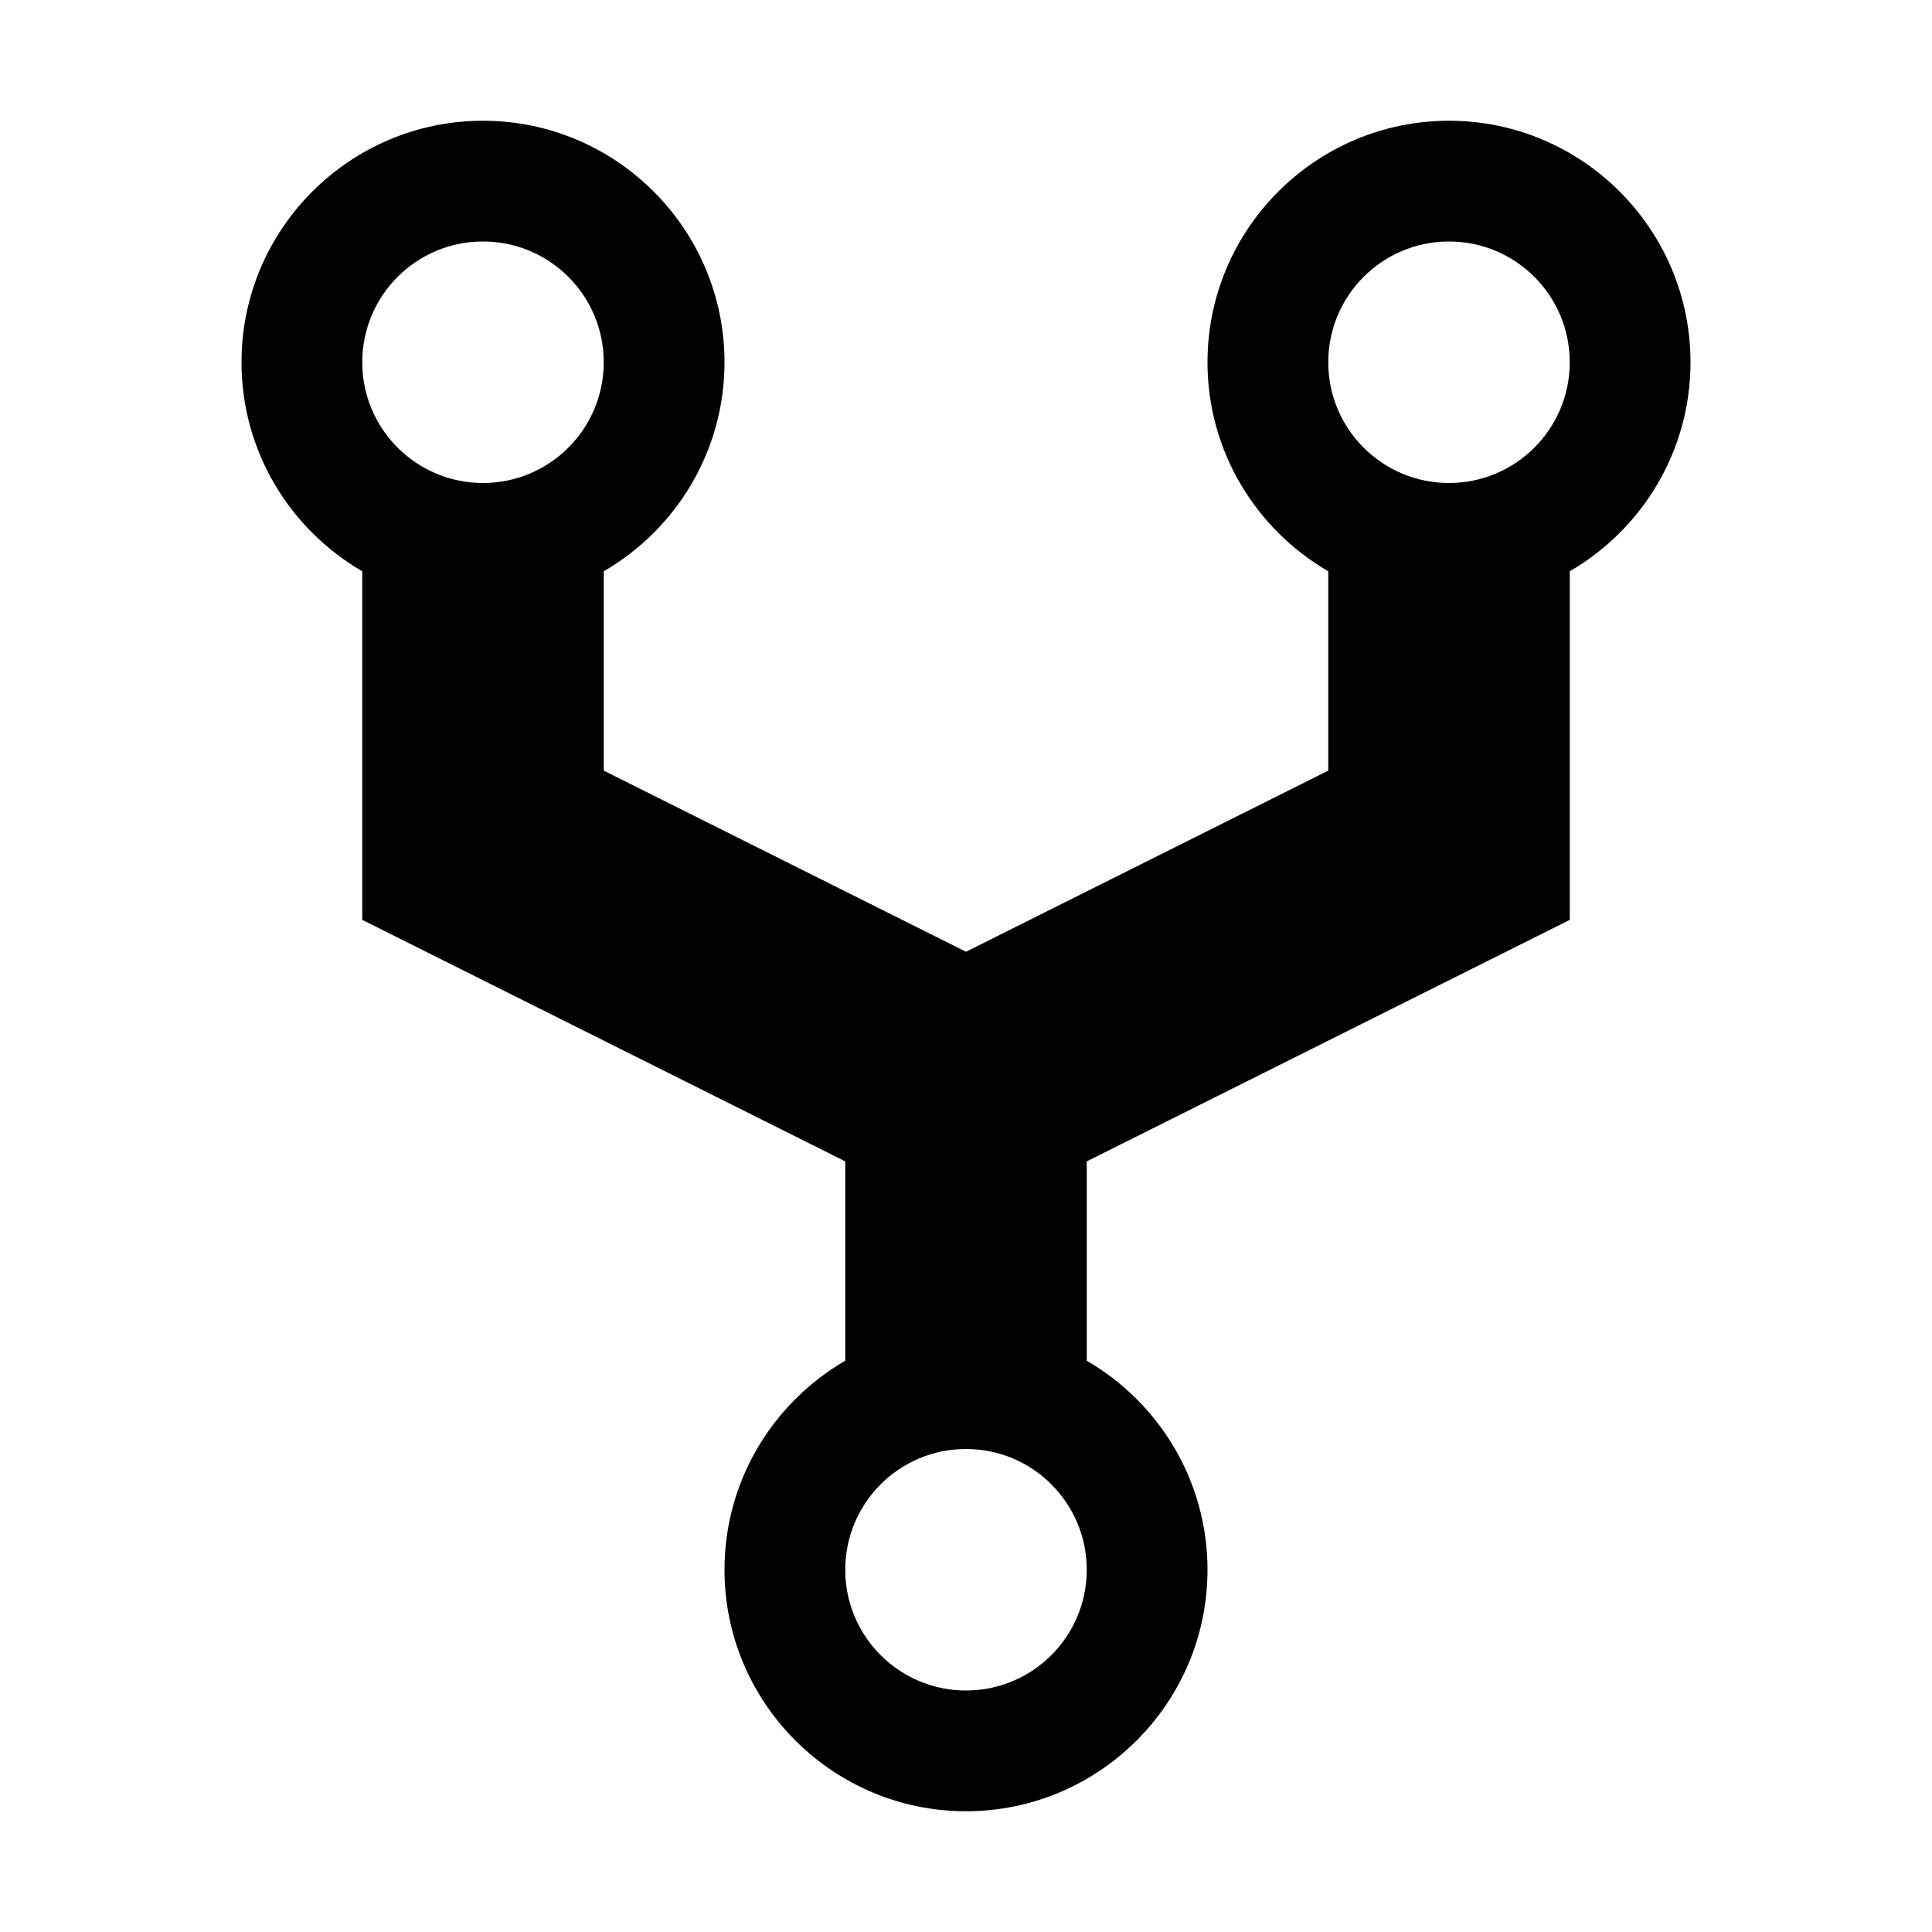
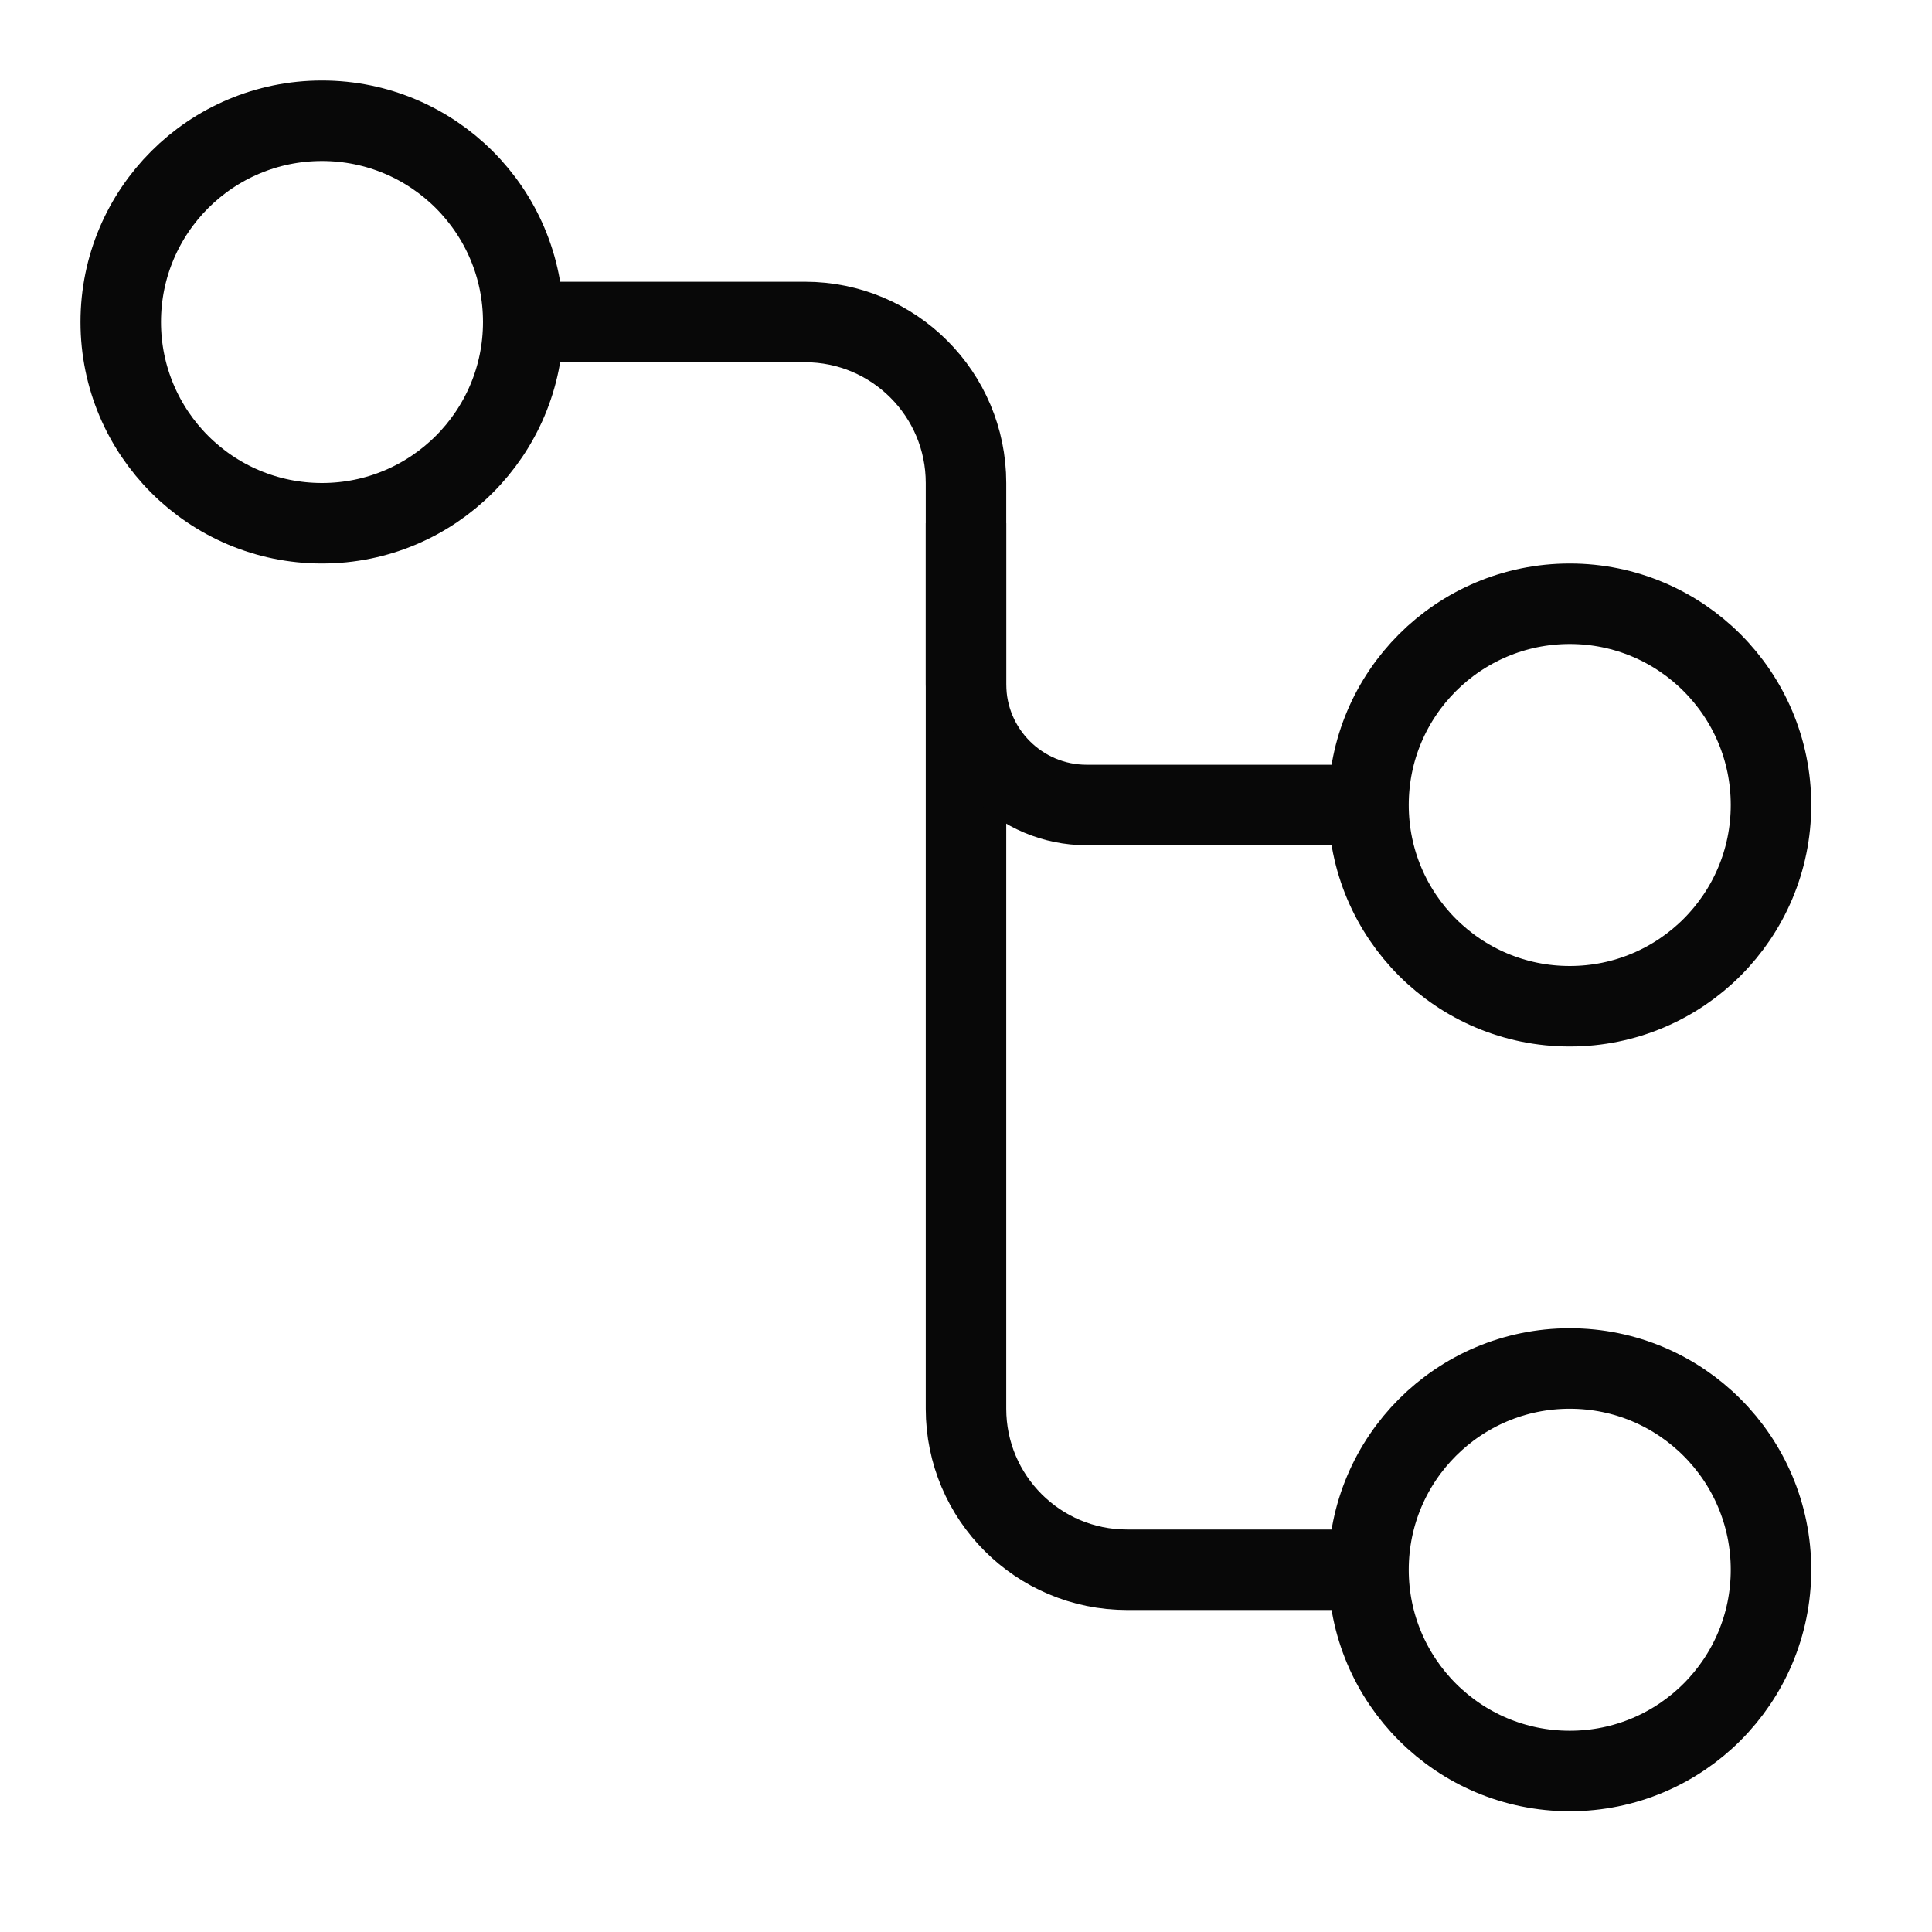
- <svg xmlns="http://www.w3.org/2000/svg" version="1.1" id="Layer_1" x="0px" y="0px" width="512px" height="512px" viewBox="0 0 512 512" enable-background="new 0 0 512 512" xml:space="preserve">
-   <path d="M448,96c0-35.29-28.71-64-64-64s-64,28.71-64,64c0,23.637,12.89,44.307,32,55.391v52.832l-96,48l-96-48v-52.832  c19.11-11.084,32-31.754,32-55.391c0-35.29-28.71-64-64-64S64,60.71,64,96c0,23.637,12.89,44.307,32,55.391v92.387l128,64v52.832  c-19.11,11.084-32,31.754-32,55.391c0,35.29,28.71,64,64,64s64-28.71,64-64c0-23.637-12.89-44.307-32-55.391v-52.832l128-64v-92.387  C435.11,140.307,448,119.637,448,96z M128,64c17.673,0,32,14.327,32,32s-14.327,32-32,32s-32-14.327-32-32S110.327,64,128,64z   M256,448c-17.673,0-32-14.327-32-32s14.327-32,32-32s32,14.327,32,32S273.673,448,256,448z M384,128c-17.673,0-32-14.327-32-32  s14.327-32,32-32s32,14.327,32,32S401.673,128,384,128z" />
+ <svg xmlns="http://www.w3.org/2000/svg" version="1.1" x="0px" y="0px" viewBox="0 0 48 48" enable-background="new 0 0 48 48" xml:space="preserve">
+   <g id="Layer_1">
+ </g>
+   <g id="processor">
+ </g>
+   <g id="cpu">
+ </g>
+   <g id="printer">
+ </g>
+   <g id="box">
+ </g>
+   <g id="touch-pad">
+ </g>
+   <g id="keyboard">
+ </g>
+   <g id="cam-6">
+ </g>
+   <g id="headphone">
+ </g>
+   <g id="floppy">
+ </g>
+   <g id="flat-wifi">
+ </g>
+   <g id="two-line-wifi">
+ </g>
+   <g id="i-phone-iol">
+ </g>
+   <g id="hand-phone" display="none">
+ </g>
+   <g id="responsive">
+ </g>
+   <g id="tabs">
+ </g>
+   <g id="wide">
+ </g>
+   <g id="rotate">
+ </g>
+   <g id="storager-load">
+ </g>
+   <g id="storager-close">
+ </g>
+   <g id="storager-download_1_">
+ </g>
+   <g id="storager-upload">
+ </g>
+   <g id="storager-setting">
+ </g>
+   <g id="storager-unloack">
+ </g>
+   <g id="storager-lock">
+ </g>
+   <g id="storager-refresh">
+ </g>
+   <g id="storager">
+ </g>
+   <g id="microsim">
+ </g>
+   <g id="game-remote-3">
+ </g>
+   <g id="game-remote-2">
+ </g>
+   <g id="game-remote-1">
+ </g>
+   <g id="game-remote">
+ </g>
+   <g id="nano-sim">
+ </g>
+   <g id="sim-card">
+ </g>
+   <g id="plug-2">
+ </g>
+   <g id="plug">
+ </g>
+   <g id="wifi-adaptor-s">
+ </g>
+   <g id="wifi-adaptor-r">
+ </g>
+   <g id="socket">
+ </g>
+   <g id="broken-link">
+ </g>
+   <g id="link">
+ </g>
+   <g id="network-tred">
+ </g>
+   <g id="cloud-down">
+ </g>
+   <g id="cloud-up">
+ </g>
+   <g id="cloud-success">
+ </g>
+   <g id="channel">
+ </g>
+   <g id="locate-network">
+ </g>
+   <g id="group-share">
+ </g>
+   <g id="network-desktop">
+ </g>
+   <g id="network-3">
+ </g>
+   <g id="network-2">
+ </g>
+   <g id="network-1">
+     <circle fill="none" stroke="#080808" stroke-width="2" stroke-miterlimit="10" cx="39" cy="39" r="5" />
+     <circle fill="none" stroke="#080808" stroke-width="2" stroke-miterlimit="10" cx="39" cy="20" r="5" />
+     <circle fill="none" stroke="#080808" stroke-width="2" stroke-miterlimit="10" cx="8" cy="8" r="5" />
+     <path fill="none" stroke="#080808" stroke-width="2" stroke-miterlimit="10" d="M13,8h7c2.209,0,4,1.791,4,4v23   c0,2.209,1.791,4,4,4h6" />
+     <path fill="none" stroke="#080808" stroke-width="2" stroke-miterlimit="10" d="M34,20h-7c-1.657,0-3-1.343-3-3v-4" />
+   </g>
+   <g id="home-adaptor">
+ </g>
+   <g id="wifi-adaptor">
+ </g>
+   <g id="adoptor">
+ </g>
+   <g id="drive-shelve">
+ </g>
+   <g id="drive-3">
+ </g>
+   <g id="drive">
+ </g>
+   <g id="wifi-laptop">
+ </g>
+   <g id="wifi-tab">
+ </g>
+   <g id="wifi-mob">
+ </g>
+   <g id="wifi">
+ </g>
+   <g id="laptop-1">
+ </g>
+   <g id="computer-2">
+ </g>
+   <g id="old-computer">
+ </g>
+   <g id="battery-connected">
+ </g>
+   <g id="charging-3">
+ </g>
+   <g id="charging-2">
+ </g>
+   <g id="charging-1">
+ </g>
+   <g id="battery">
+ </g>
+   <g id="cam-4">
+ </g>
+   <g id="radio-2">
+ </g>
+   <g id="radio-1">
+ </g>
+   <g id="radio">
+ </g>
+   <g id="tape">
+ </g>
+   <g id="magic-mouse">
+ </g>
+   <g id="pendrive">
+ </g>
+   <g id="button-mouse">
+ </g>
+   <g id="ipod-pack">
+ </g>
+   <g id="i-pod">
+ </g>
+   <g id="flat-tv">
+ </g>
+   <g id="watch-2">
+ </g>
+   <g id="watch">
+ </g>
+   <g id="cam-2">
+ </g>
+   <g id="cam-1">
+ </g>
+   <g id="tv">
+ </g>
+   <g id="wirellesss">
+ </g>
+   <g id="small-phone">
+ </g>
+   <g id="phone">
+ </g>
+   <g id="android-phone">
+ </g>
+   <g id="i-phone">
+ </g>
+   <g id="large_phone">
+ </g>
+   <g id="i-pad">
+ </g>
+   <g id="tesktop">
+ </g>
+   <g id="laptop">
+ </g>
+   <g id="cloud-close">
+ </g>
+   <g id="plug-1">
+ </g>
+   <g id="storager-leg">
+ </g>
+   <g id="phone_1_">
+ </g>
+   <g id="cold-wifi">
+ </g>
+   <g id="handycam">
+ </g>
</svg>
